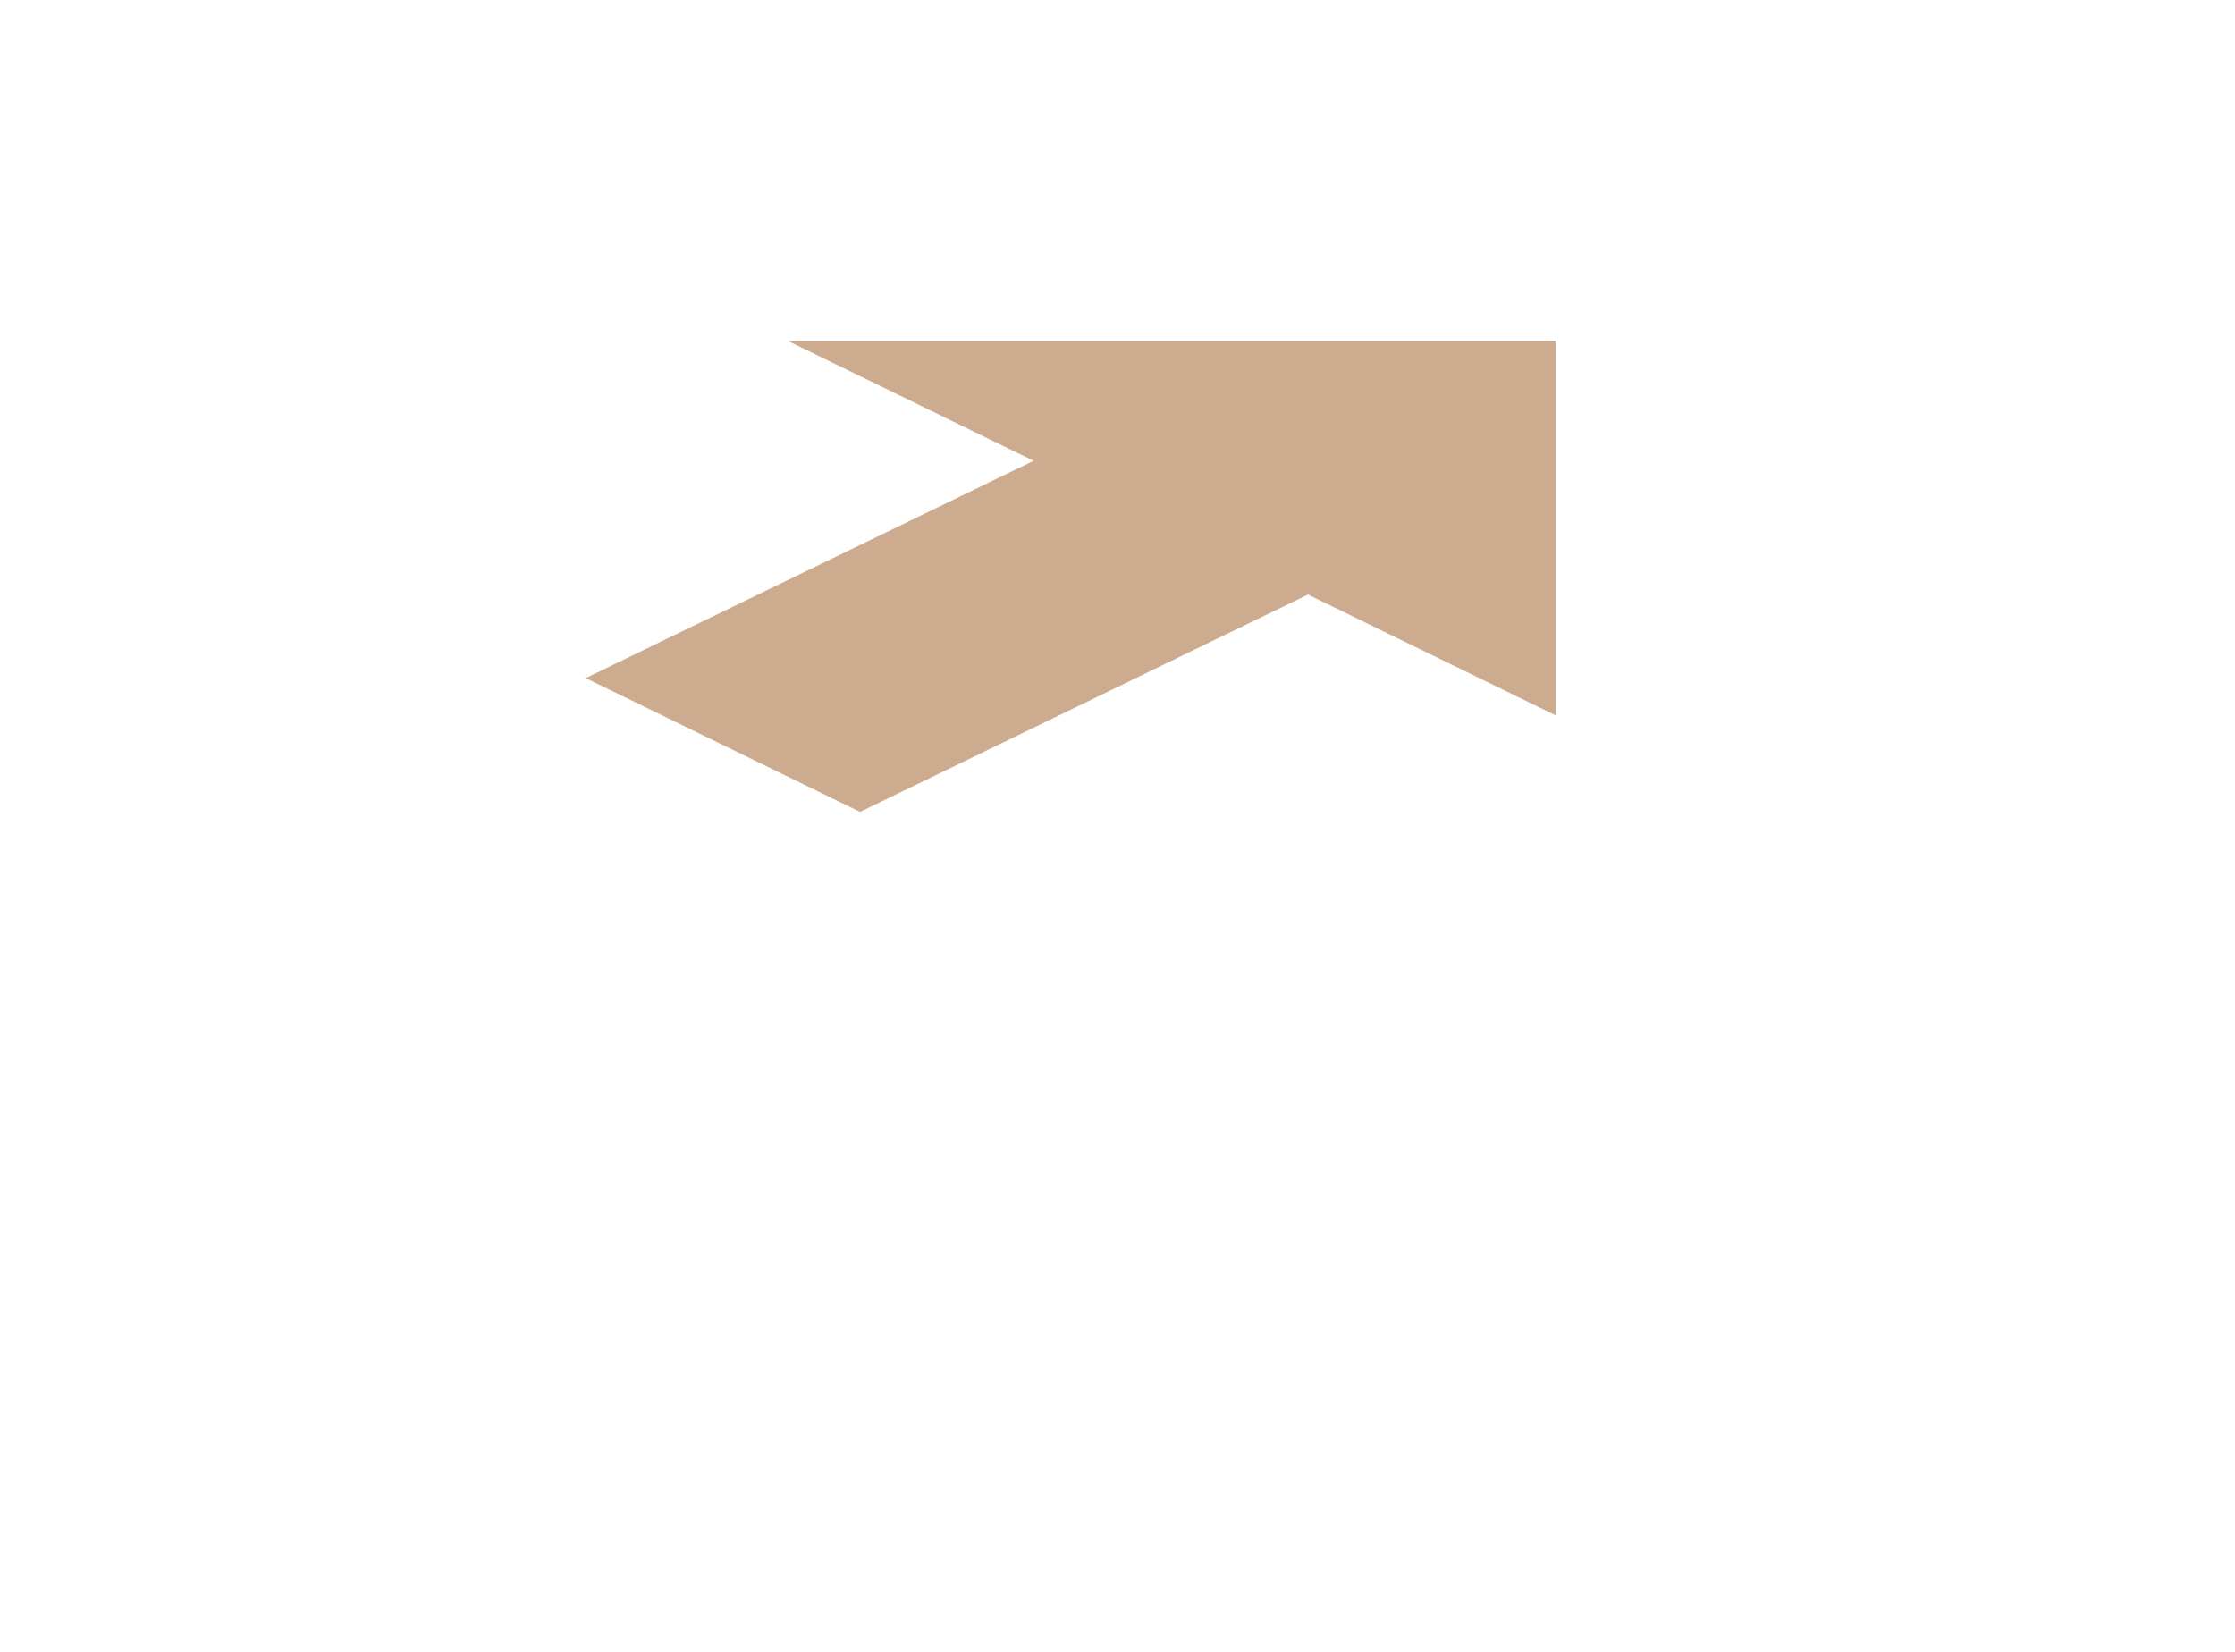
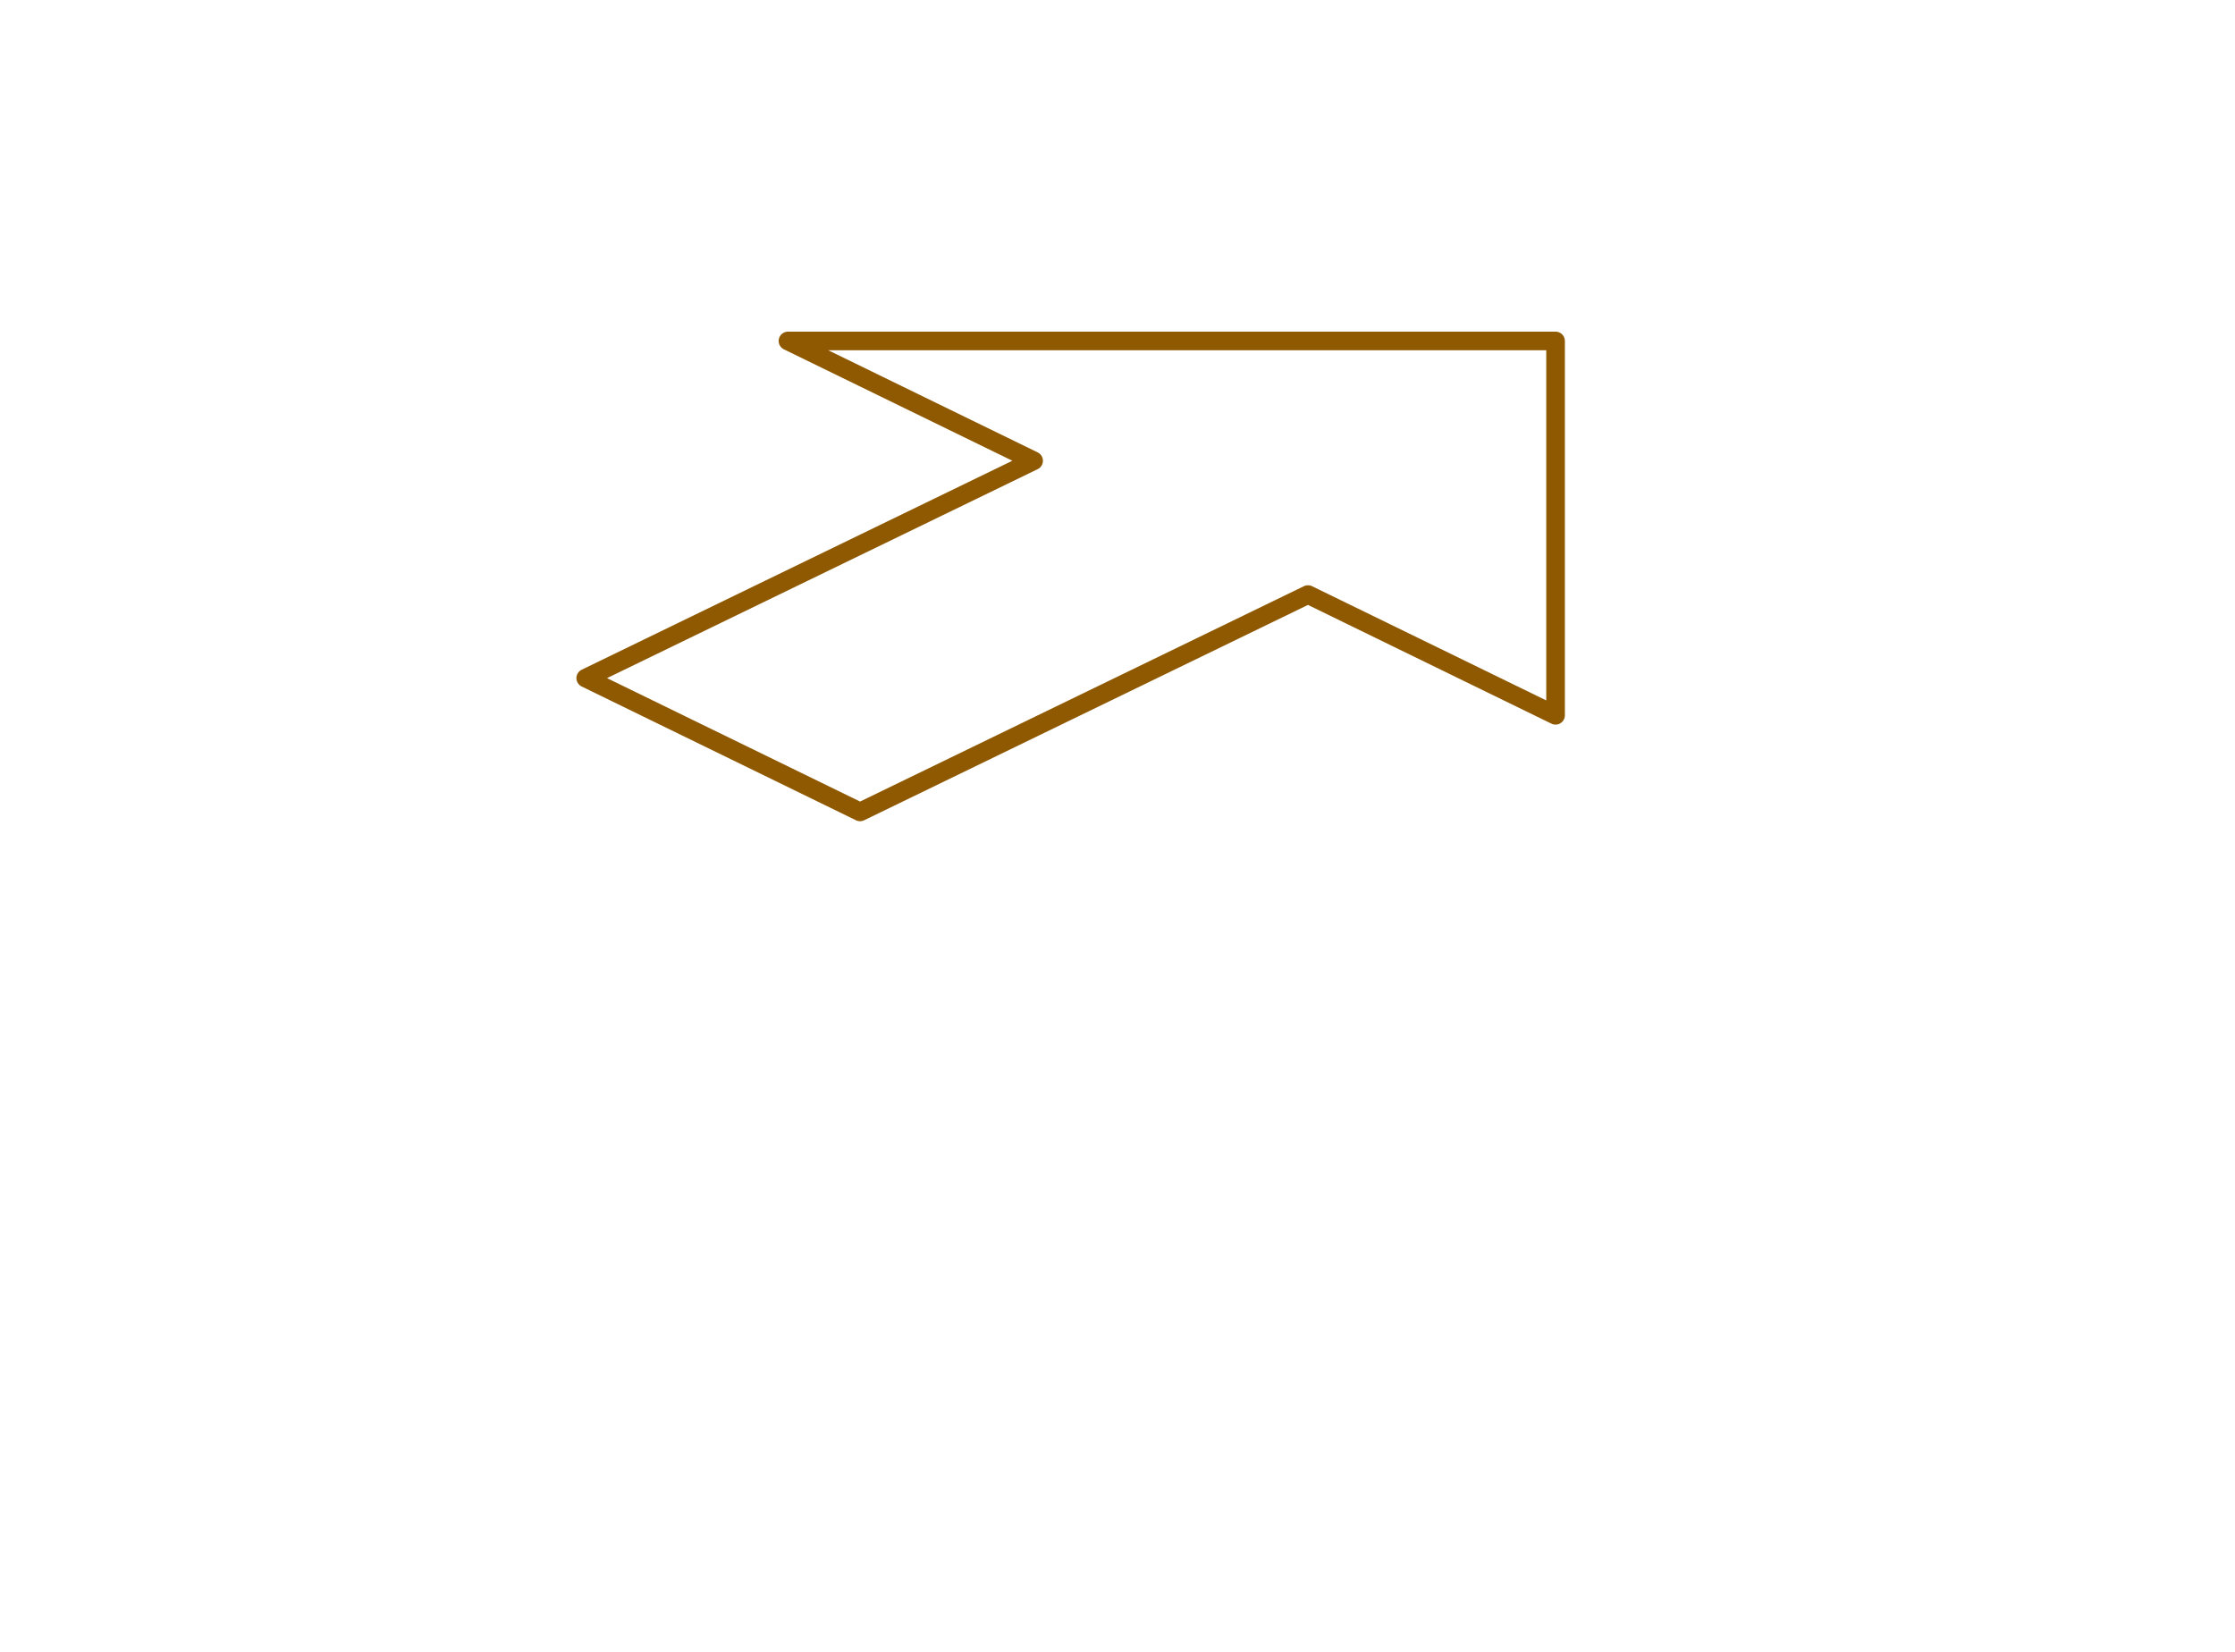
<svg xmlns="http://www.w3.org/2000/svg" width="120.014mm" height="88.683mm" viewBox="0 0 120.014 88.683" version="1.1" id="svg2040">
  <defs id="defs2034">
    </defs>
  <g id="layer1">
-     <path style="fill:#cdab8f;fill-opacity:1;stroke:none;stroke-width:0.265px;stroke-linecap:butt;stroke-linejoin:miter;stroke-opacity:1" d="M 83.53,38.413 V 18.31 H 42.312 l 13.191,6.434 -24.051,11.671 14.732,7.185 24.051,-11.671 z" id="path27842" />
+     <path style="fill:none;fill-opacity:1;stroke:#8f5902;stroke-width:1;stroke-linecap:round;stroke-linejoin:round;stroke-opacity:1;font-variation-settings:normal;opacity:1;vector-effect:none;stroke-miterlimit:4;stroke-dasharray:none;stroke-dashoffset:0;-inkscape-stroke:none;stop-color:#000000;stop-opacity:1" d="M 83.53,38.413 V 18.31 H 42.312 l 13.191,6.434 -24.051,11.671 14.732,7.185 24.051,-11.671 z" id="path27842" />
  </g>
</svg>
